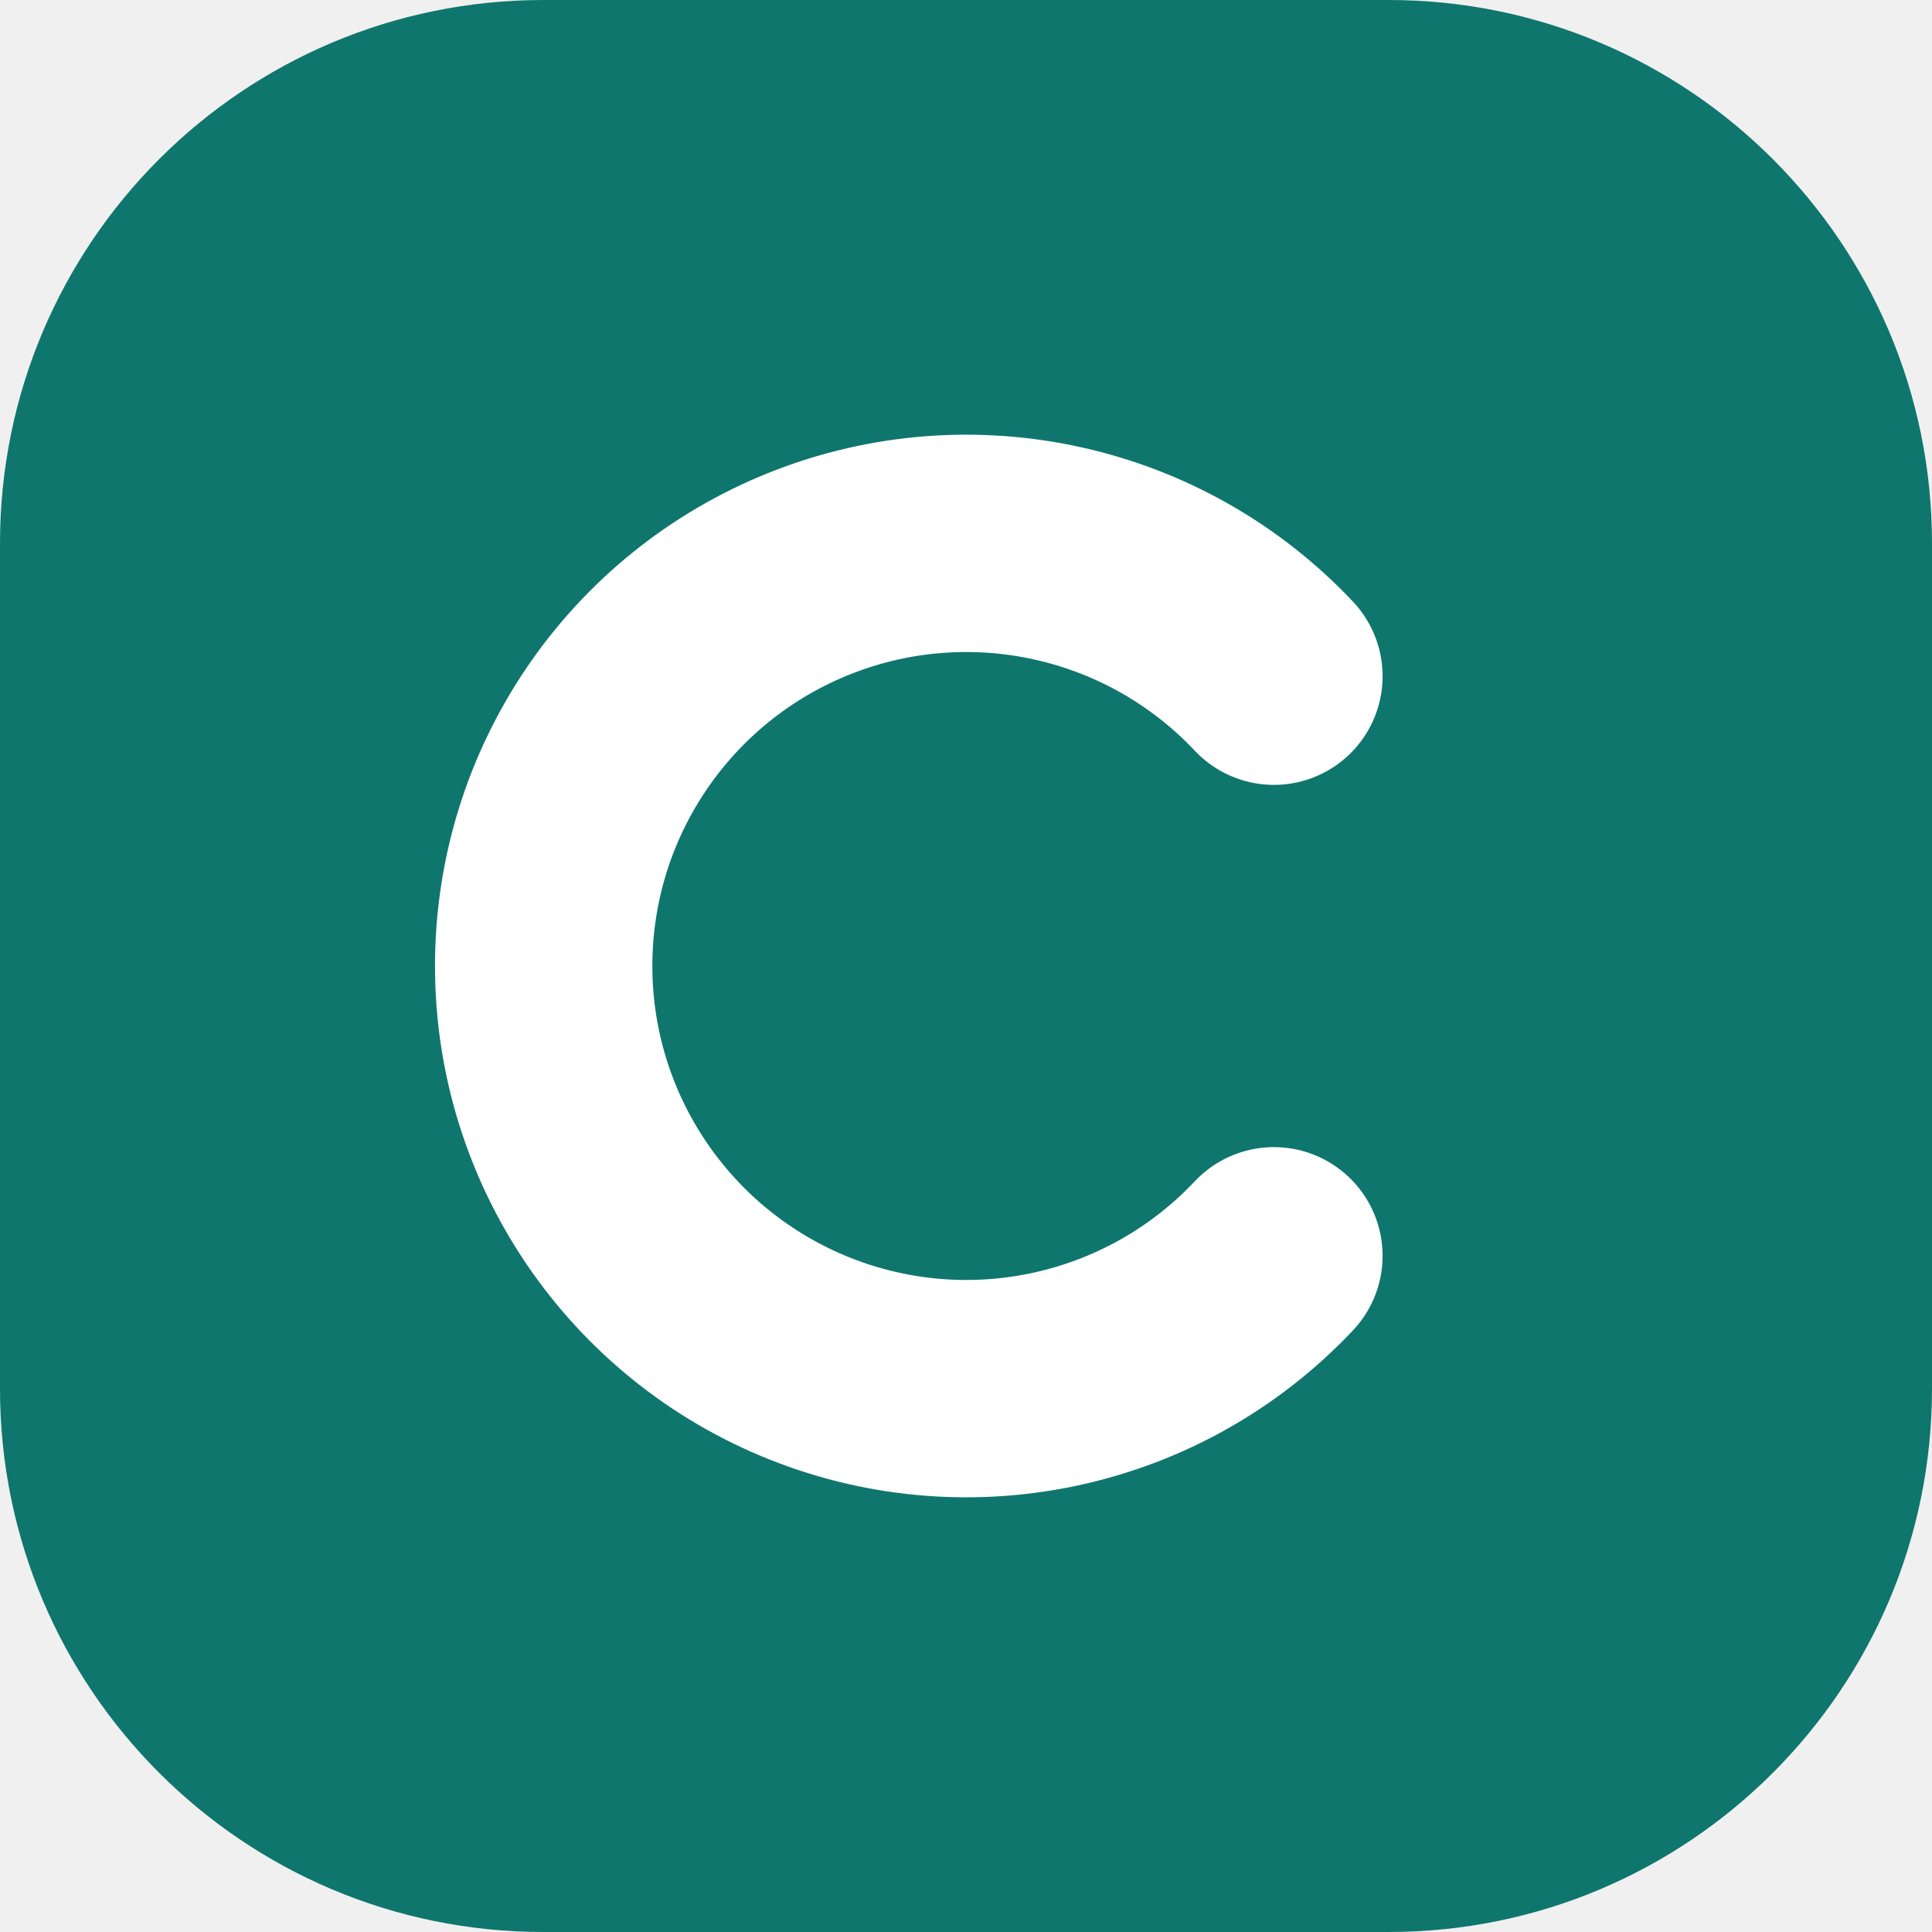
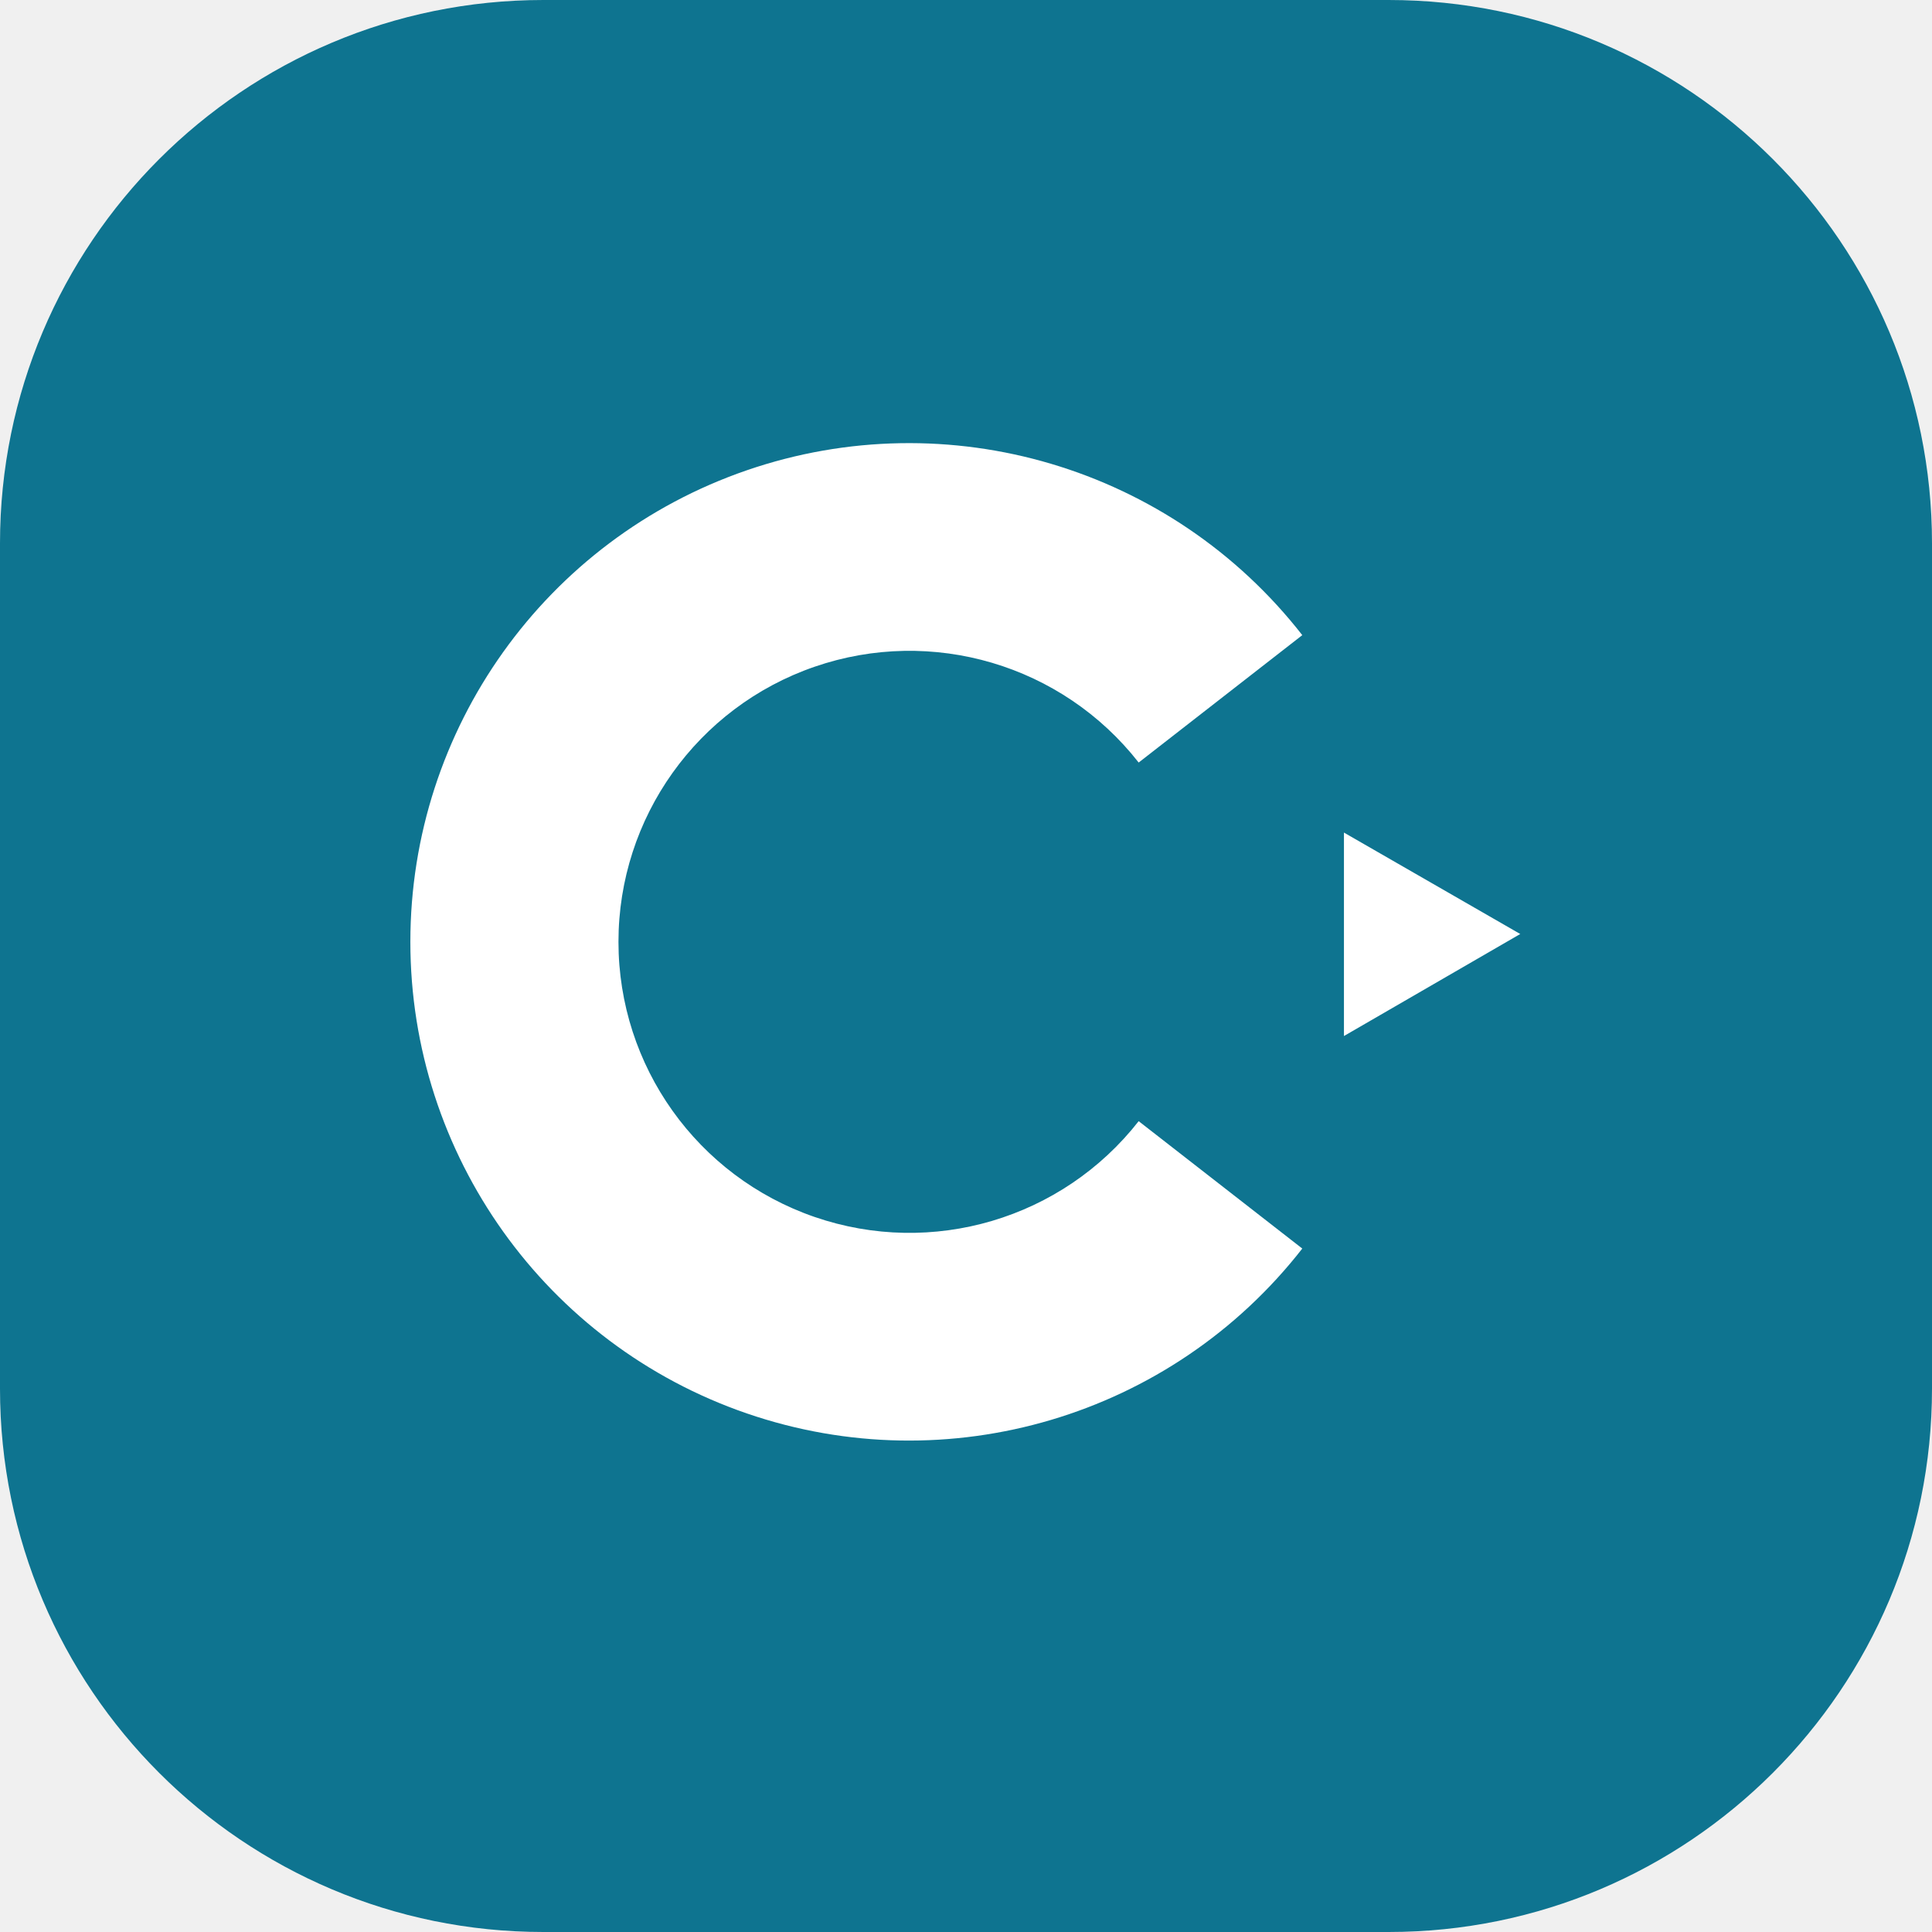
<svg xmlns="http://www.w3.org/2000/svg" viewBox="0 0 32 32">
-   <rect width="32" height="32" rx="9" fill="#0F766E" />
-   <path d="M21.1 11.2 A7 7 0 1 0 21.1 20.8" fill="none" stroke="#FFFFFF" stroke-width="3.6" stroke-linecap="round" />
+   <rect width="32" height="32" rx="9" fill="#0E7490" />
+   <path fill="#FFFFFF" fill-rule="evenodd" d="M21.57 20.68A8.26 8.26 0 1 1 21.57 10.52L18.86 12.63A4.82 4.82 0 1 0 18.86 18.57ZM22.26 13.79L25.18 15.47L22.26 17.16Z" />
</svg>
